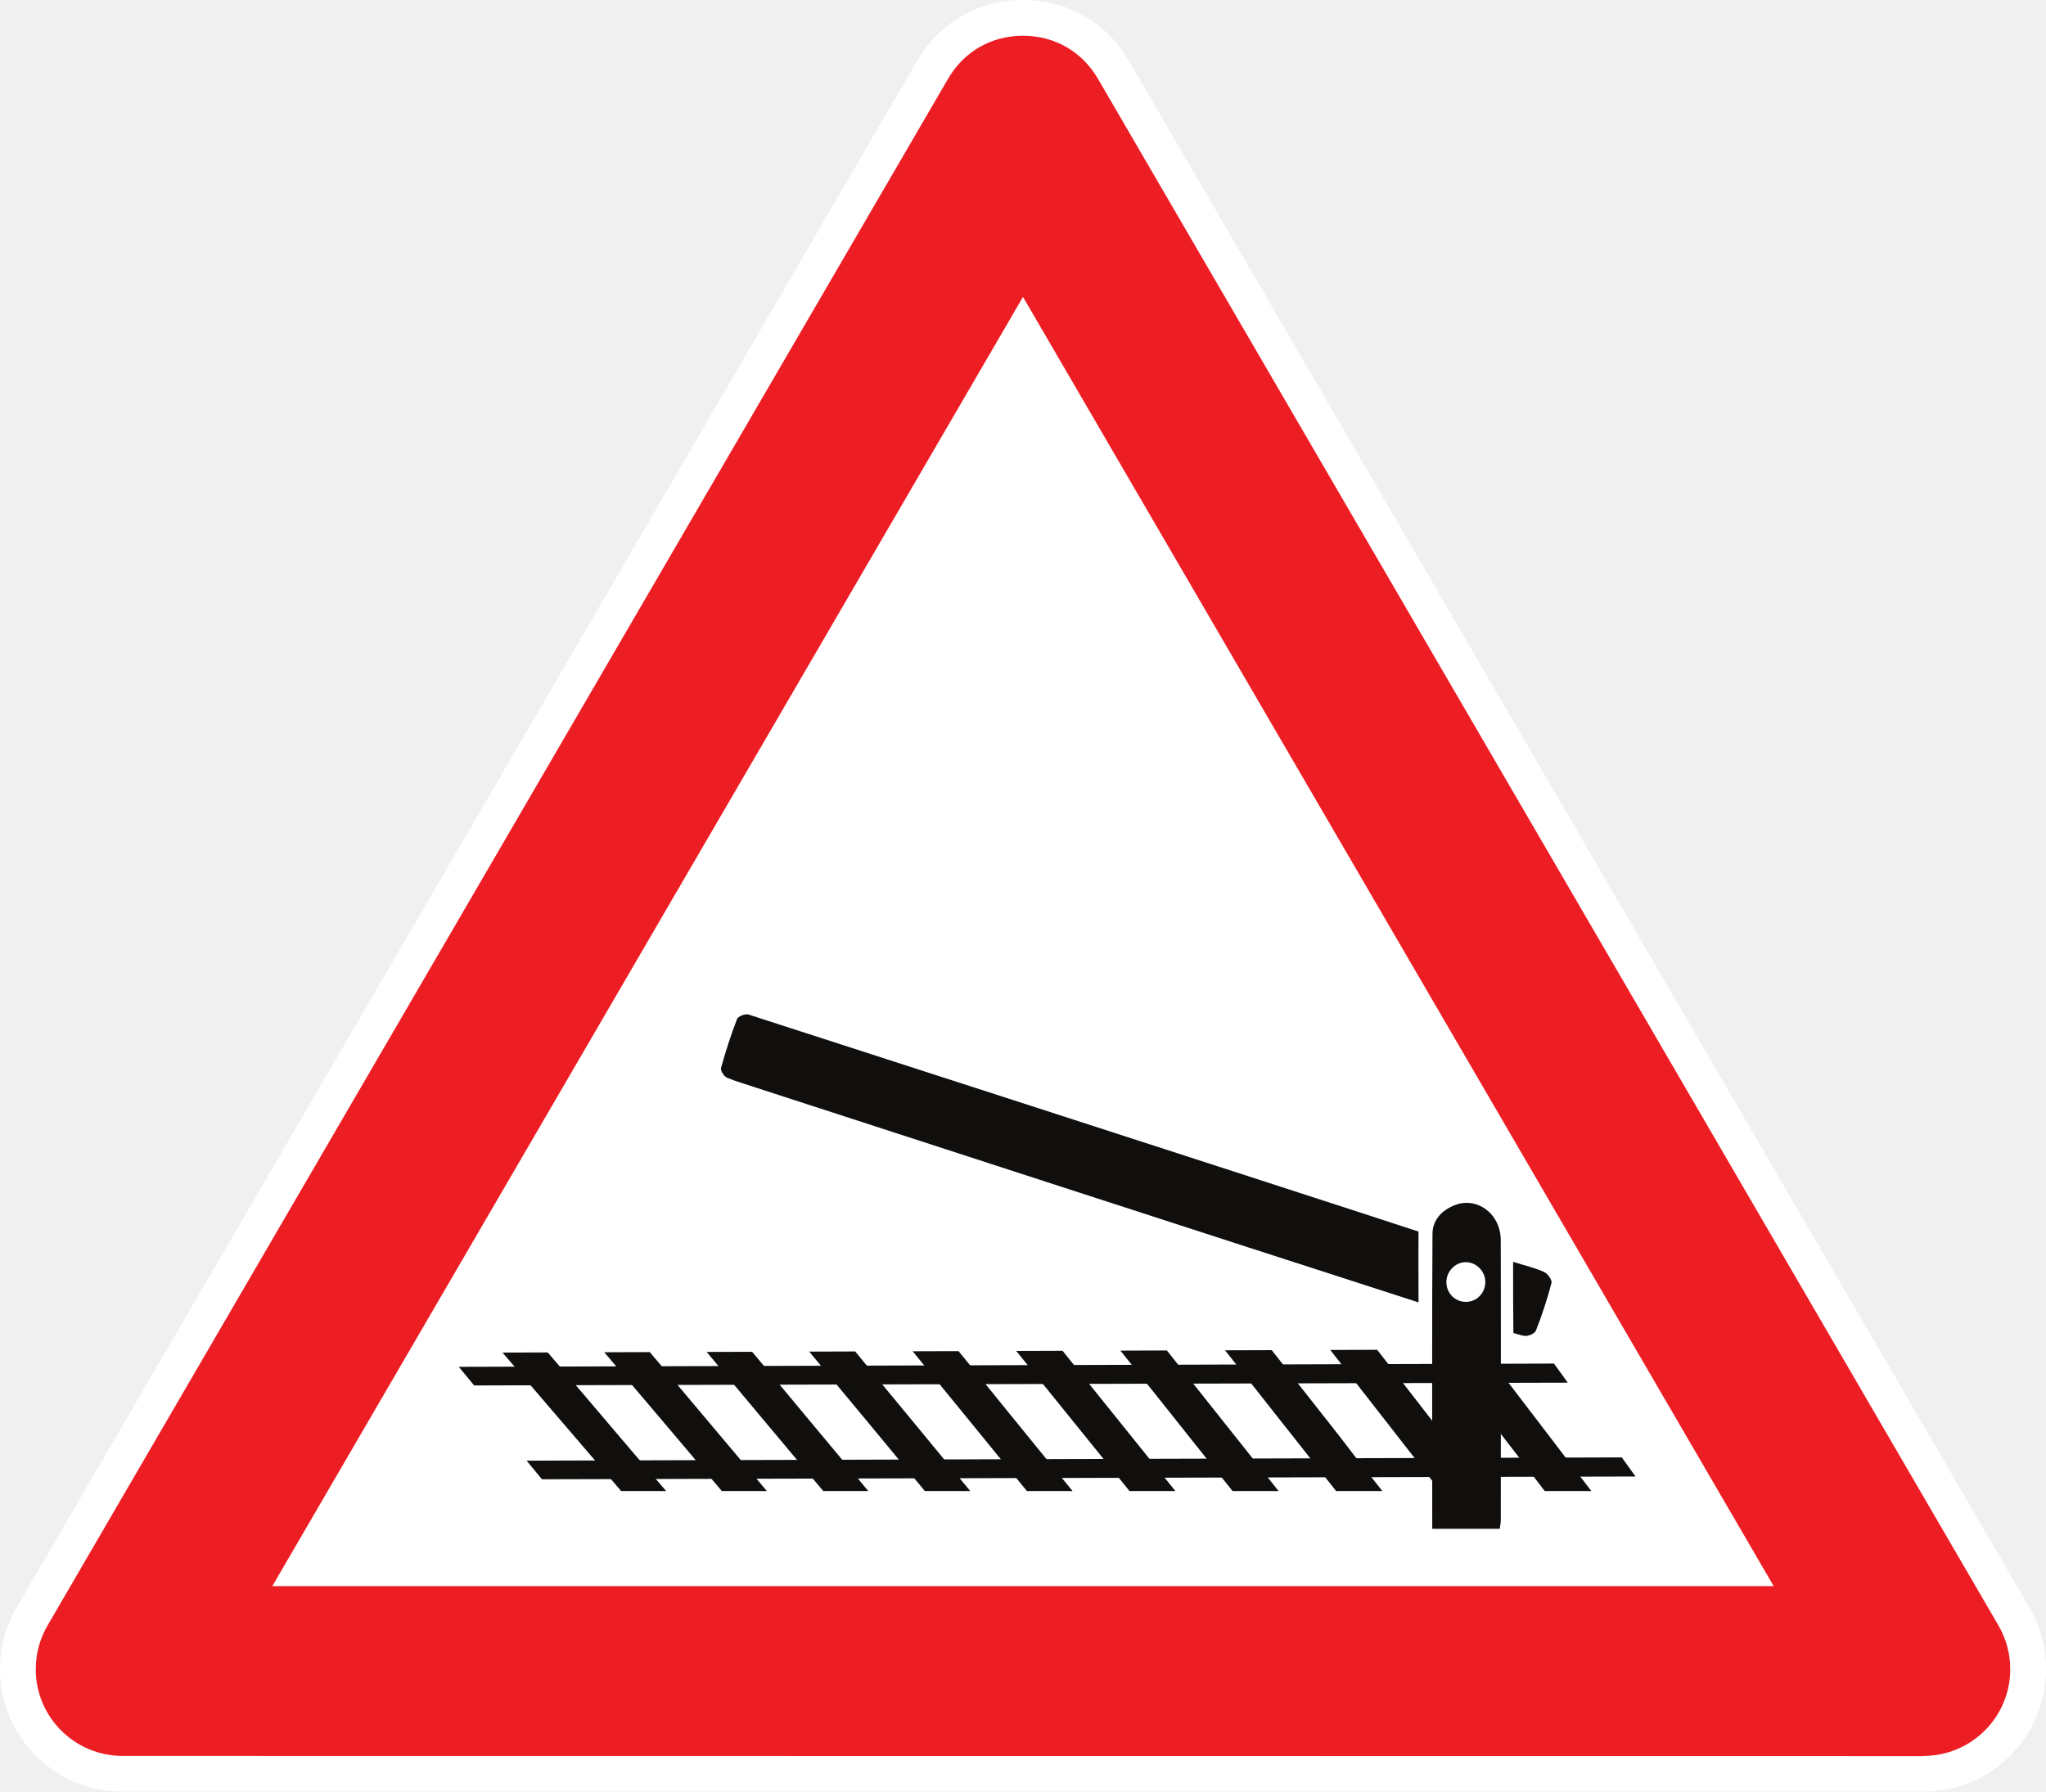
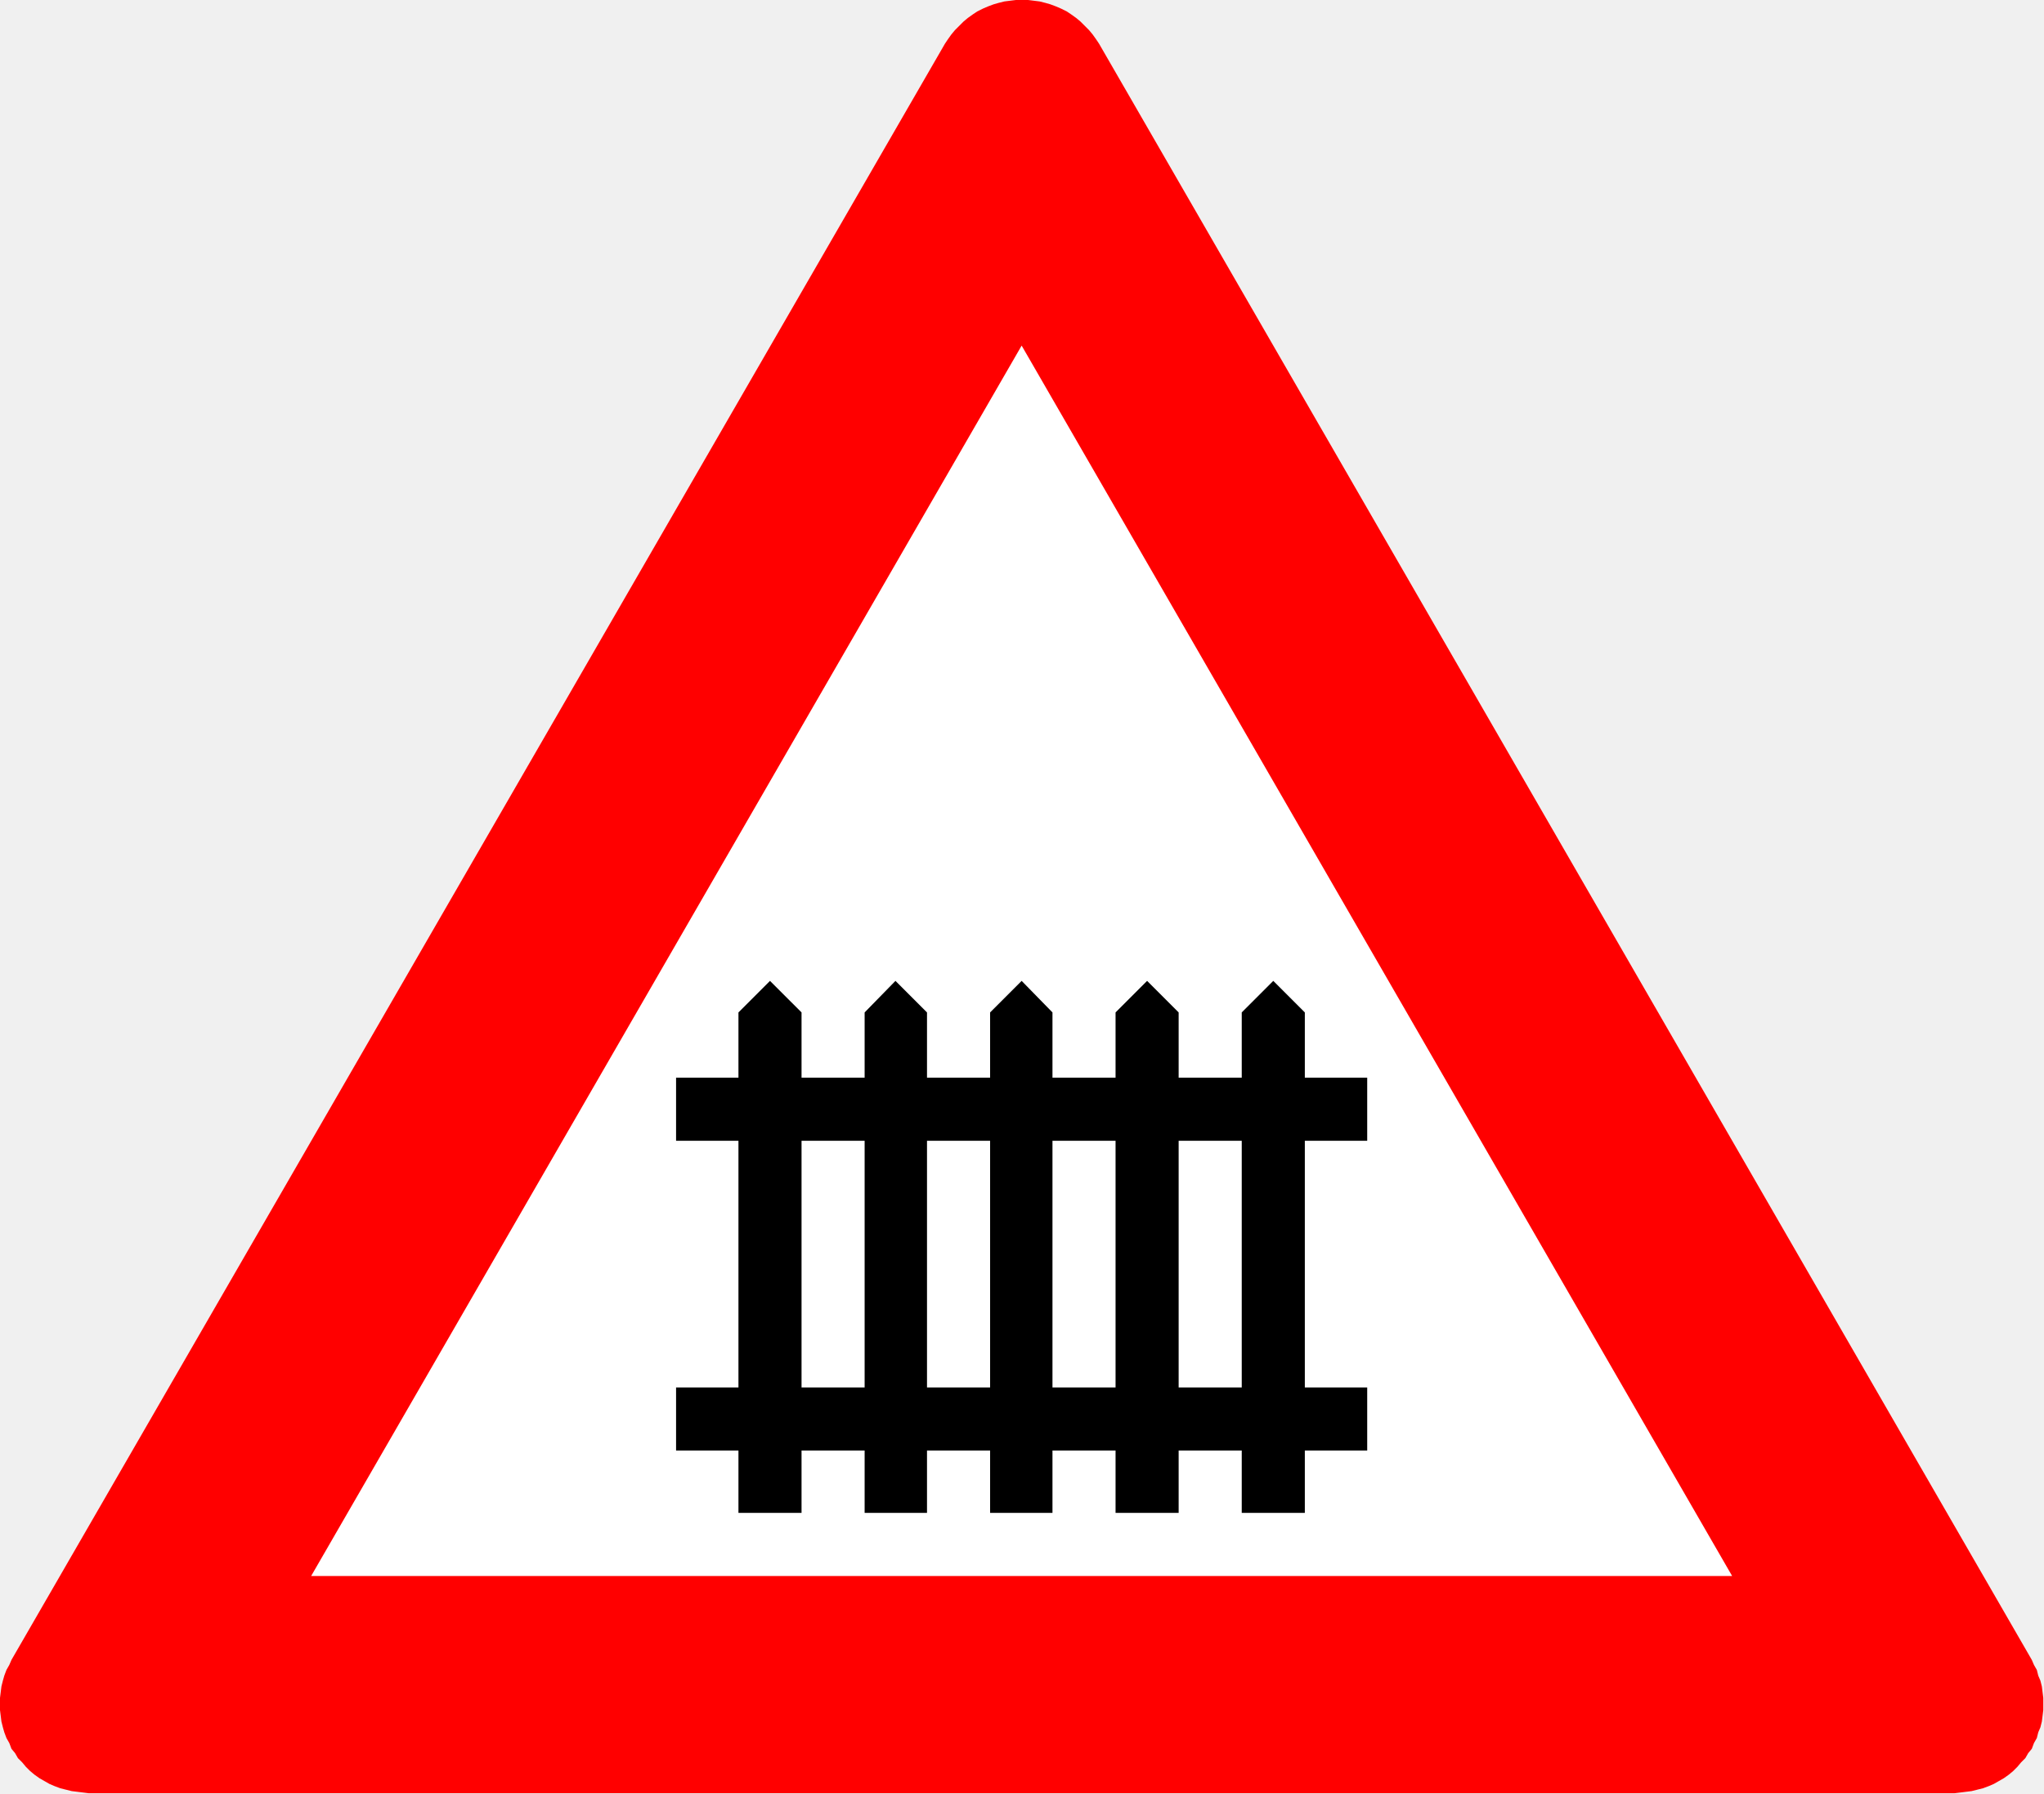
- <svg xmlns="http://www.w3.org/2000/svg" version="1.1" id="svg1" width="400" height="350.33" viewBox="0 0 400 350.33">
-   <defs id="defs1" />
-   <g id="g1" transform="translate(0,-24.83468)">
-     <path id="path1" d="M 2820.39,186.262 H 179.637 C 80.375,186.262 0,266.629 0,365.891 c 0,31.597 8.262,62.441 24.066,89.82 L 1344.43,2723.93 c 32.89,56.95 89.81,89.81 155.58,89.81 65.75,0 122.69,-32.86 155.56,-89.81 L 2975.95,455.711 c 15.8,-27.379 24.05,-58.223 24.05,-89.82 0,-99.25 -80.37,-179.629 -179.61,-179.629 v 0" style="fill:#ffffff;fill-opacity:1;fill-rule:nonzero;stroke:none" transform="matrix(0.1333333,0,0,-0.1333333,0,400)" />
-     <path id="path2" d="m 2820.37,238.68 v -0.27 l -2640.733,0.27 c -70.289,0 -127.211,56.922 -127.211,127.211 0,22.379 5.851,44.218 17.043,63.597 L 1389.84,2697.71 c 23.28,40.33 63.6,63.61 110.17,63.61 46.56,0 86.87,-23.28 110.16,-63.61 L 2930.55,429.488 c 11.18,-19.379 17.03,-41.218 17.03,-63.597 0,-70.289 -56.92,-127.211 -127.21,-127.211 v 0" style="fill:#ed1d24;fill-opacity:1;fill-rule:nonzero;stroke:none" transform="matrix(0.1333333,0,0,-0.1333333,0,400)" />
-     <path id="path3" d="M 399.285,487.648 H 2600.71 L 1499.99,2378.33 Z" style="fill:#ffffff;fill-opacity:1;fill-rule:nonzero;stroke:none" transform="matrix(0.1333333,0,0,-0.1333333,0,400)" />
-     <path id="path4" d="m 2174.56,834.738 c -23.07,-0.09 -45.95,-0.16 -69.01,-0.226 52.776,-69.411 106.669,-137.969 159.43,-207.391 h 68.37 c -53.181,69.014 -105.72,138.518 -158.79,207.617 v 0" style="fill:#100f0d;fill-opacity:1;fill-rule:nonzero;stroke:none" transform="matrix(0.1333333,0,0,-0.1333333,0,400)" />
-     <path id="path5" d="m 2019.37,834.238 c -23.06,-0.066 -45.77,-0.136 -68.83,-0.218 53.613,-69.04 107.762,-137.669 161.13,-206.899 h 68.02 c -53.434,69.045 -106.685,138.229 -160.32,207.117 v 0" style="fill:#100f0d;fill-opacity:1;fill-rule:nonzero;stroke:none" transform="matrix(0.1333333,0,0,-0.1333333,0,400)" />
-     <path id="path6" d="m 1864.71,833.73 c -22.71,-0.082 -45.42,-0.148 -68.48,-0.218 15.377,-19.342 68.581,-86.994 162.87,-206.391 h 67.83 c -95.22,119.818 18.47,-22.247 -162.22,206.609 v 0" style="fill:#100f0d;fill-opacity:1;fill-rule:nonzero;stroke:none" transform="matrix(0.1333333,0,0,-0.1333333,0,400)" />
-     <path id="path7" d="m 1710.93,833.262 c -22.53,-0.082 -45.25,-0.153 -68.13,-0.223 100.112,-124.576 52.133,-65.712 164.46,-205.918 h 67.47 c -54.679,68.651 -109.026,137.566 -163.8,206.141 v 0" style="fill:#100f0d;fill-opacity:1;fill-rule:nonzero;stroke:none" transform="matrix(0.1333333,0,0,-0.1333333,0,400)" />
-     <path id="path8" d="m 1558.03,832.77 c -22.71,-0.071 -45.43,-0.149 -67.97,-0.219 55.44,-68.412 110.608,-137.045 166.08,-205.43 h 67.28 c -55,68.654 -110.459,136.94 -165.39,205.649 v 0" style="fill:#100f0d;fill-opacity:1;fill-rule:nonzero;stroke:none" transform="matrix(0.1333333,0,0,-0.1333333,0,400)" />
-     <path id="path9" d="m 1405.48,832.27 c -22.54,-0.051 -44.9,-0.122 -67.26,-0.192 55.989,-68.199 111.468,-136.818 167.53,-204.957 h 66.92 c -312.929,383.02 136.801,-166.133 -167.19,205.149 v 0" style="fill:#100f0d;fill-opacity:1;fill-rule:nonzero;stroke:none" transform="matrix(0.1333333,0,0,-0.1333333,0,400)" />
-     <path id="path10" d="m 1253.98,831.809 c -22.37,-0.079 -44.73,-0.161 -67.45,-0.219 56.533,-68.142 113.266,-136.121 169.55,-204.469 h 66.56 c -56.077,68.347 -112.645,136.29 -168.66,204.688 v 0" style="fill:#100f0d;fill-opacity:1;fill-rule:nonzero;stroke:none" transform="matrix(0.1333333,0,0,-0.1333333,0,400)" />
-     <path id="path11" d="m 1102.82,831.309 c -22.19,-0.071 -44.36,-0.137 -66.73,-0.2 57.028,-67.989 113.759,-136.229 171.06,-203.988 h 66.01 c -56.944,67.925 -113.331,136.318 -170.34,204.188 v 0" style="fill:#100f0d;fill-opacity:1;fill-rule:nonzero;stroke:none" transform="matrix(0.1333333,0,0,-0.1333333,0,400)" />
-     <path id="path12" d="m 952.727,830.859 c -22.004,-0.07 -44.372,-0.148 -66.731,-0.218 57.671,-67.666 114.936,-135.674 172.394,-203.52 h 66.02 c -306.168,363.884 -74.419,87.944 -171.683,203.738 v 0" style="fill:#100f0d;fill-opacity:1;fill-rule:nonzero;stroke:none" transform="matrix(0.1333333,0,0,-0.1333333,0,400)" />
-     <path id="path13" d="m 803.16,830.359 c -22.008,-0.07 -44.019,-0.129 -66.379,-0.187 57.866,-67.784 116.243,-135.133 173.953,-203.051 h 66.008 C 904.532,710.722 872.314,750.029 803.16,830.359 v 0" style="fill:#100f0d;fill-opacity:1;fill-rule:nonzero;stroke:none" transform="matrix(0.1333333,0,0,-0.1333333,0,400)" />
-     <path id="path14" d="m 2278.57,814.051 c -136.48,-0.422 -272.62,-0.832 -408.1,-1.231 -135.31,-0.39 -270.47,-0.781 -404.78,-1.191 -132.97,-0.41 -265.76,-0.809 -397.73,-1.207 -132.14,-0.402 -263.944,-0.781 -395.253,-1.16 7.668,-9.141 15.184,-18.242 22.527,-27.293 130.922,0.332 262.668,0.703 394.586,1.011 131.91,0.309 264.51,0.649 397.26,1 134.1,0.34 268.88,0.668 404.17,1.02 135.26,0.34 271.21,0.699 407.5,1.039 -6.68,9.332 -13.52,18.672 -20.18,28.012 v 0" style="fill:#100f0d;fill-opacity:1;fill-rule:nonzero;stroke:none" transform="matrix(0.1333333,0,0,-0.1333333,0,400)" />
-     <path id="path15" d="m 2377.99,676.43 c -136.48,-0.41 -272.62,-0.828 -408.1,-1.219 -135.32,-0.402 -270.47,-0.789 -404.79,-1.199 -132.96,-0.41 -265.76,-0.813 -397.72,-1.211 -132.14,-0.403 -263.954,-0.781 -395.255,-1.16 7.668,-9.129 15.176,-18.231 22.531,-27.282 130.91,0.332 262.664,0.692 394.584,1 131.91,0.321 264.5,0.661 397.25,1 134.11,0.352 268.89,0.68 404.17,1.02 135.28,0.34 271.22,0.711 407.5,1.043 -6.67,9.328 -13.51,18.668 -20.17,28.008 v 0" style="fill:#100f0d;fill-opacity:1;fill-rule:nonzero;stroke:none" transform="matrix(0.1333333,0,0,-0.1333333,0,400)" />
-     <path id="path16" d="m 2131.93,1045.92 c 33.36,13.85 68.43,-11.95 68.59,-50.811 0.34,-81.461 0.15,-328.89 0.07,-410.339 0,-4.301 -1.01,-8.59 -1.57,-13.032 -33.33,0 -65.28,0 -98.95,0 0,90.313 -0.46,344.5 0.36,432.692 0.19,19.97 13.2,33.9 31.5,41.49 z m 17.35,-141.408 c 16.17,-0.024 29,13.328 28.61,29.82 -0.37,15.449 -13.41,28.438 -28.53,28.398 -15.91,-0.05 -28.91,-13.718 -28.55,-30.058 0.36,-15.731 12.91,-28.152 28.47,-28.16 v 0" style="fill:#100f0d;fill-opacity:1;fill-rule:nonzero;stroke:none" transform="matrix(0.1333333,0,0,-0.1333333,0,400)" />
-     <path id="path17" d="m 2264.07,948.359 c 5.23,-2.359 11.977,-11.747 10.85,-16.07 -6.183,-23.716 -13.85,-47.148 -22.85,-69.937 -1.78,-4.461 -11.281,-8.666 -17.6,-7.661 -3.337,0.531 -15.449,4.202 -15.449,4.202 -0.307,34.759 -0.465,69.57 -0.401,104.357 17.5,-5.512 32.07,-8.859 45.45,-14.891 v 0" style="fill:#100f0d;fill-opacity:1;fill-rule:nonzero;stroke:none" transform="matrix(0.1333333,0,0,-0.1333333,0,400)" />
-     <path id="path18" d="m 1057.22,1247.62 c 6.69,24.23 14.46,48.22 23.47,71.65 1.54,4.02 11.35,7.81 16.35,6.78 0.82,-0.16 1.72,-0.48 2.65,-0.85 628.188,-202.927 933.586,-302.177 980.249,-317.591 -0.106,-45.586 -0.282,-29.931 0.021,-103.859 -331.883,107.036 -663.467,215.022 -995.16,322.65 v 0.03 c -6.52,2.11 -12.82,4.28 -18.88,6.87 -4.35,1.86 -9.76,10.45 -8.7,14.32 v 0" style="fill:#100f0d;fill-opacity:1;fill-rule:nonzero;stroke:none" transform="matrix(0.1333333,0,0,-0.1333333,0,400)" />
+ <svg xmlns="http://www.w3.org/2000/svg" version="1.2" width="28.51mm" height="25.02mm" viewBox="92275 12500 2851 2502" preserveAspectRatio="xMidYMid" fill-rule="evenodd" stroke-width="28.222" stroke-linejoin="round" xml:space="preserve">
+   <defs class="EmbeddedBulletChars">
+     <g id="bullet-char-template-57356" transform="scale(0.0004882812,-0.0004882812)">
+       <path d="M 580,1141 L 1163,571 580,0 -4,571 580,1141 Z" />
+     </g>
+     <g id="bullet-char-template-57354" transform="scale(0.0004882812,-0.0004882812)">
+       <path d="M 8,1128 L 1137,1128 1137,0 8,0 8,1128 Z" />
+     </g>
+     <g id="bullet-char-template-10146" transform="scale(0.0004882812,-0.0004882812)">
+       <path d="M 174,0 L 602,739 174,1481 1456,739 174,0 Z M 1358,739 L 309,1346 659,739 1358,739 Z" />
+     </g>
+     <g id="bullet-char-template-10132" transform="scale(0.0004882812,-0.0004882812)">
+       <path d="M 2015,739 L 1276,0 717,0 1260,543 174,543 174,936 1260,936 717,1481 1274,1481 2015,739 Z" />
+     </g>
+     <g id="bullet-char-template-10007" transform="scale(0.0004882812,-0.0004882812)">
+       <path d="M 0,-2 C -7,14 -16,27 -25,37 L 356,567 C 262,823 215,952 215,954 215,979 228,992 255,992 264,992 276,990 289,987 310,991 331,999 354,1012 L 381,999 492,748 772,1049 836,1024 860,1049 C 881,1039 901,1025 922,1006 886,937 835,863 770,784 769,783 710,716 594,584 L 774,223 C 774,196 753,168 711,139 L 727,119 C 717,90 699,76 672,76 641,76 570,178 457,381 L 164,-76 C 142,-110 111,-127 72,-127 30,-127 9,-110 8,-76 1,-67 -2,-52 -2,-32 -2,-23 -1,-13 0,-2 Z" />
+     </g>
+     <g id="bullet-char-template-10004" transform="scale(0.0004882812,-0.0004882812)">
+       <path d="M 285,-33 C 182,-33 111,30 74,156 52,228 41,333 41,471 41,549 55,616 82,672 116,743 169,778 240,778 293,778 328,747 346,684 L 369,508 C 377,444 397,411 428,410 L 1163,1116 C 1174,1127 1196,1133 1229,1133 1271,1133 1292,1118 1292,1087 L 1292,965 C 1292,929 1282,901 1262,881 L 442,47 C 390,-6 338,-33 285,-33 Z" />
+     </g>
+     <g id="bullet-char-template-9679" transform="scale(0.0004882812,-0.0004882812)">
+       <path d="M 813,0 C 632,0 489,54 383,161 276,268 223,411 223,592 223,773 276,916 383,1023 489,1130 632,1184 813,1184 992,1184 1136,1130 1245,1023 1353,916 1407,772 1407,592 1407,412 1353,268 1245,161 1136,54 992,0 813,0 Z" />
+     </g>
+     <g id="bullet-char-template-8226" transform="scale(0.0004882812,-0.0004882812)">
+       <path d="M 346,457 C 273,457 209,483 155,535 101,586 74,649 74,723 74,796 101,859 155,911 209,963 273,989 346,989 419,989 480,963 531,910 582,859 608,796 608,723 608,648 583,586 532,535 482,483 420,457 346,457 Z" />
+     </g>
+     <g id="bullet-char-template-8211" transform="scale(0.0004882812,-0.0004882812)">
+       <path d="M -4,459 L 1135,459 1135,606 -4,606 -4,459 Z" />
+     </g>
+     <g id="bullet-char-template-61548" transform="scale(0.0004882812,-0.0004882812)">
+       <path d="M 173,740 C 173,903 231,1043 346,1159 462,1274 601,1332 765,1332 928,1332 1067,1274 1183,1159 1299,1043 1357,903 1357,740 1357,577 1299,437 1183,322 1067,206 928,148 765,148 601,148 462,206 346,322 231,437 173,577 173,740 Z" />
+     </g>
+   </defs>
+   <g class="Page">
+     <g class="com.sun.star.drawing.PolyPolygonShape">
+       <g id="id3">
+         <rect class="BoundingBox" stroke="none" fill="none" x="92275" y="12500" width="2851" height="2502" />
+         <path fill="rgb(255,0,0)" stroke="none" d="M 93593,12561 L 92291,14815 92288,14822 92284,14829 92281,14837 92279,14844 92277,14852 92276,14860 92275,14868 92275,14876 92275,14885 92276,14893 92277,14901 92279,14909 92281,14916 92284,14924 92288,14931 92291,14939 92296,14945 92300,14952 92306,14958 92311,14964 92317,14970 92323,14975 92330,14980 92337,14984 92344,14988 92351,14991 92359,14994 92367,14996 92375,14998 92383,14999 92391,15000 92399,15001 95001,15001 95009,15000 95017,14999 95025,14998 95033,14996 95041,14994 95049,14991 95056,14988 95063,14984 95070,14980 95077,14975 95083,14970 95089,14964 95094,14958 95100,14952 95104,14945 95109,14939 95112,14931 95116,14924 95118,14916 95121,14909 95123,14901 95124,14893 95125,14885 95125,14876 95125,14868 95124,14860 95123,14852 95121,14844 95118,14837 95116,14829 95112,14822 95109,14815 93808,12561 93804,12555 93799,12548 93794,12542 93788,12536 93782,12530 93776,12525 93769,12520 93763,12516 93755,12512 93748,12509 93740,12506 93733,12504 93725,12502 93717,12501 93709,12500 93701,12500 93692,12500 93684,12501 93676,12502 93668,12504 93661,12506 93653,12509 93646,12512 93638,12516 93632,12520 93625,12525 93619,12530 93613,12536 93607,12542 93602,12548 93597,12555 93593,12561 Z" />
+       </g>
+     </g>
+     <g class="com.sun.star.drawing.PolyPolygonShape">
+       <g id="id4">
+         <rect class="BoundingBox" stroke="none" fill="none" x="92709" y="12982" width="1983" height="1717" />
+         <path fill="rgb(255,255,255)" stroke="none" d="M 94691,14698 L 93700,12982 92709,14698 94691,14698 Z" />
+       </g>
+     </g>
+     <g class="com.sun.star.drawing.PolyPolygonShape">
+       <g id="id5">
+         <rect class="BoundingBox" stroke="none" fill="none" x="93218" y="13868" width="965" height="743" />
+         <path fill="rgb(0,0,0)" stroke="none" d="M 94007,14435 L 93919,14435 93919,14091 94007,14091 94007,14435 Z M 93831,14435 L 93743,14435 93743,14091 93831,14091 93831,14435 Z M 93656,14435 L 93568,14435 93568,14091 93656,14091 93656,14435 Z M 93481,14435 L 93393,14435 93393,14091 93481,14091 93481,14435 Z M 94051,13868 L 94095,13912 94095,14003 94182,14003 94182,14091 94095,14091 94095,14435 94182,14435 94182,14523 94095,14523 94095,14610 94007,14610 94007,14523 93919,14523 93919,14610 93831,14610 93831,14523 93743,14523 93743,14610 93656,14610 93656,14523 93568,14523 93568,14610 93481,14610 93481,14523 93393,14523 93393,14610 93305,14610 93305,14523 93218,14523 93218,14435 93305,14435 93305,14091 93218,14091 93218,14003 93305,14003 93305,13912 93349,13868 93393,13912 93393,14003 93481,14003 93481,13912 93524,13868 93568,13912 93568,14003 93656,14003 93656,13912 93700,13868 93743,13912 93743,14003 93831,14003 93831,13912 93875,13868 93919,13912 93919,14003 94007,14003 94007,13912 94051,13868 Z" />
+       </g>
+     </g>
  </g>
</svg>
